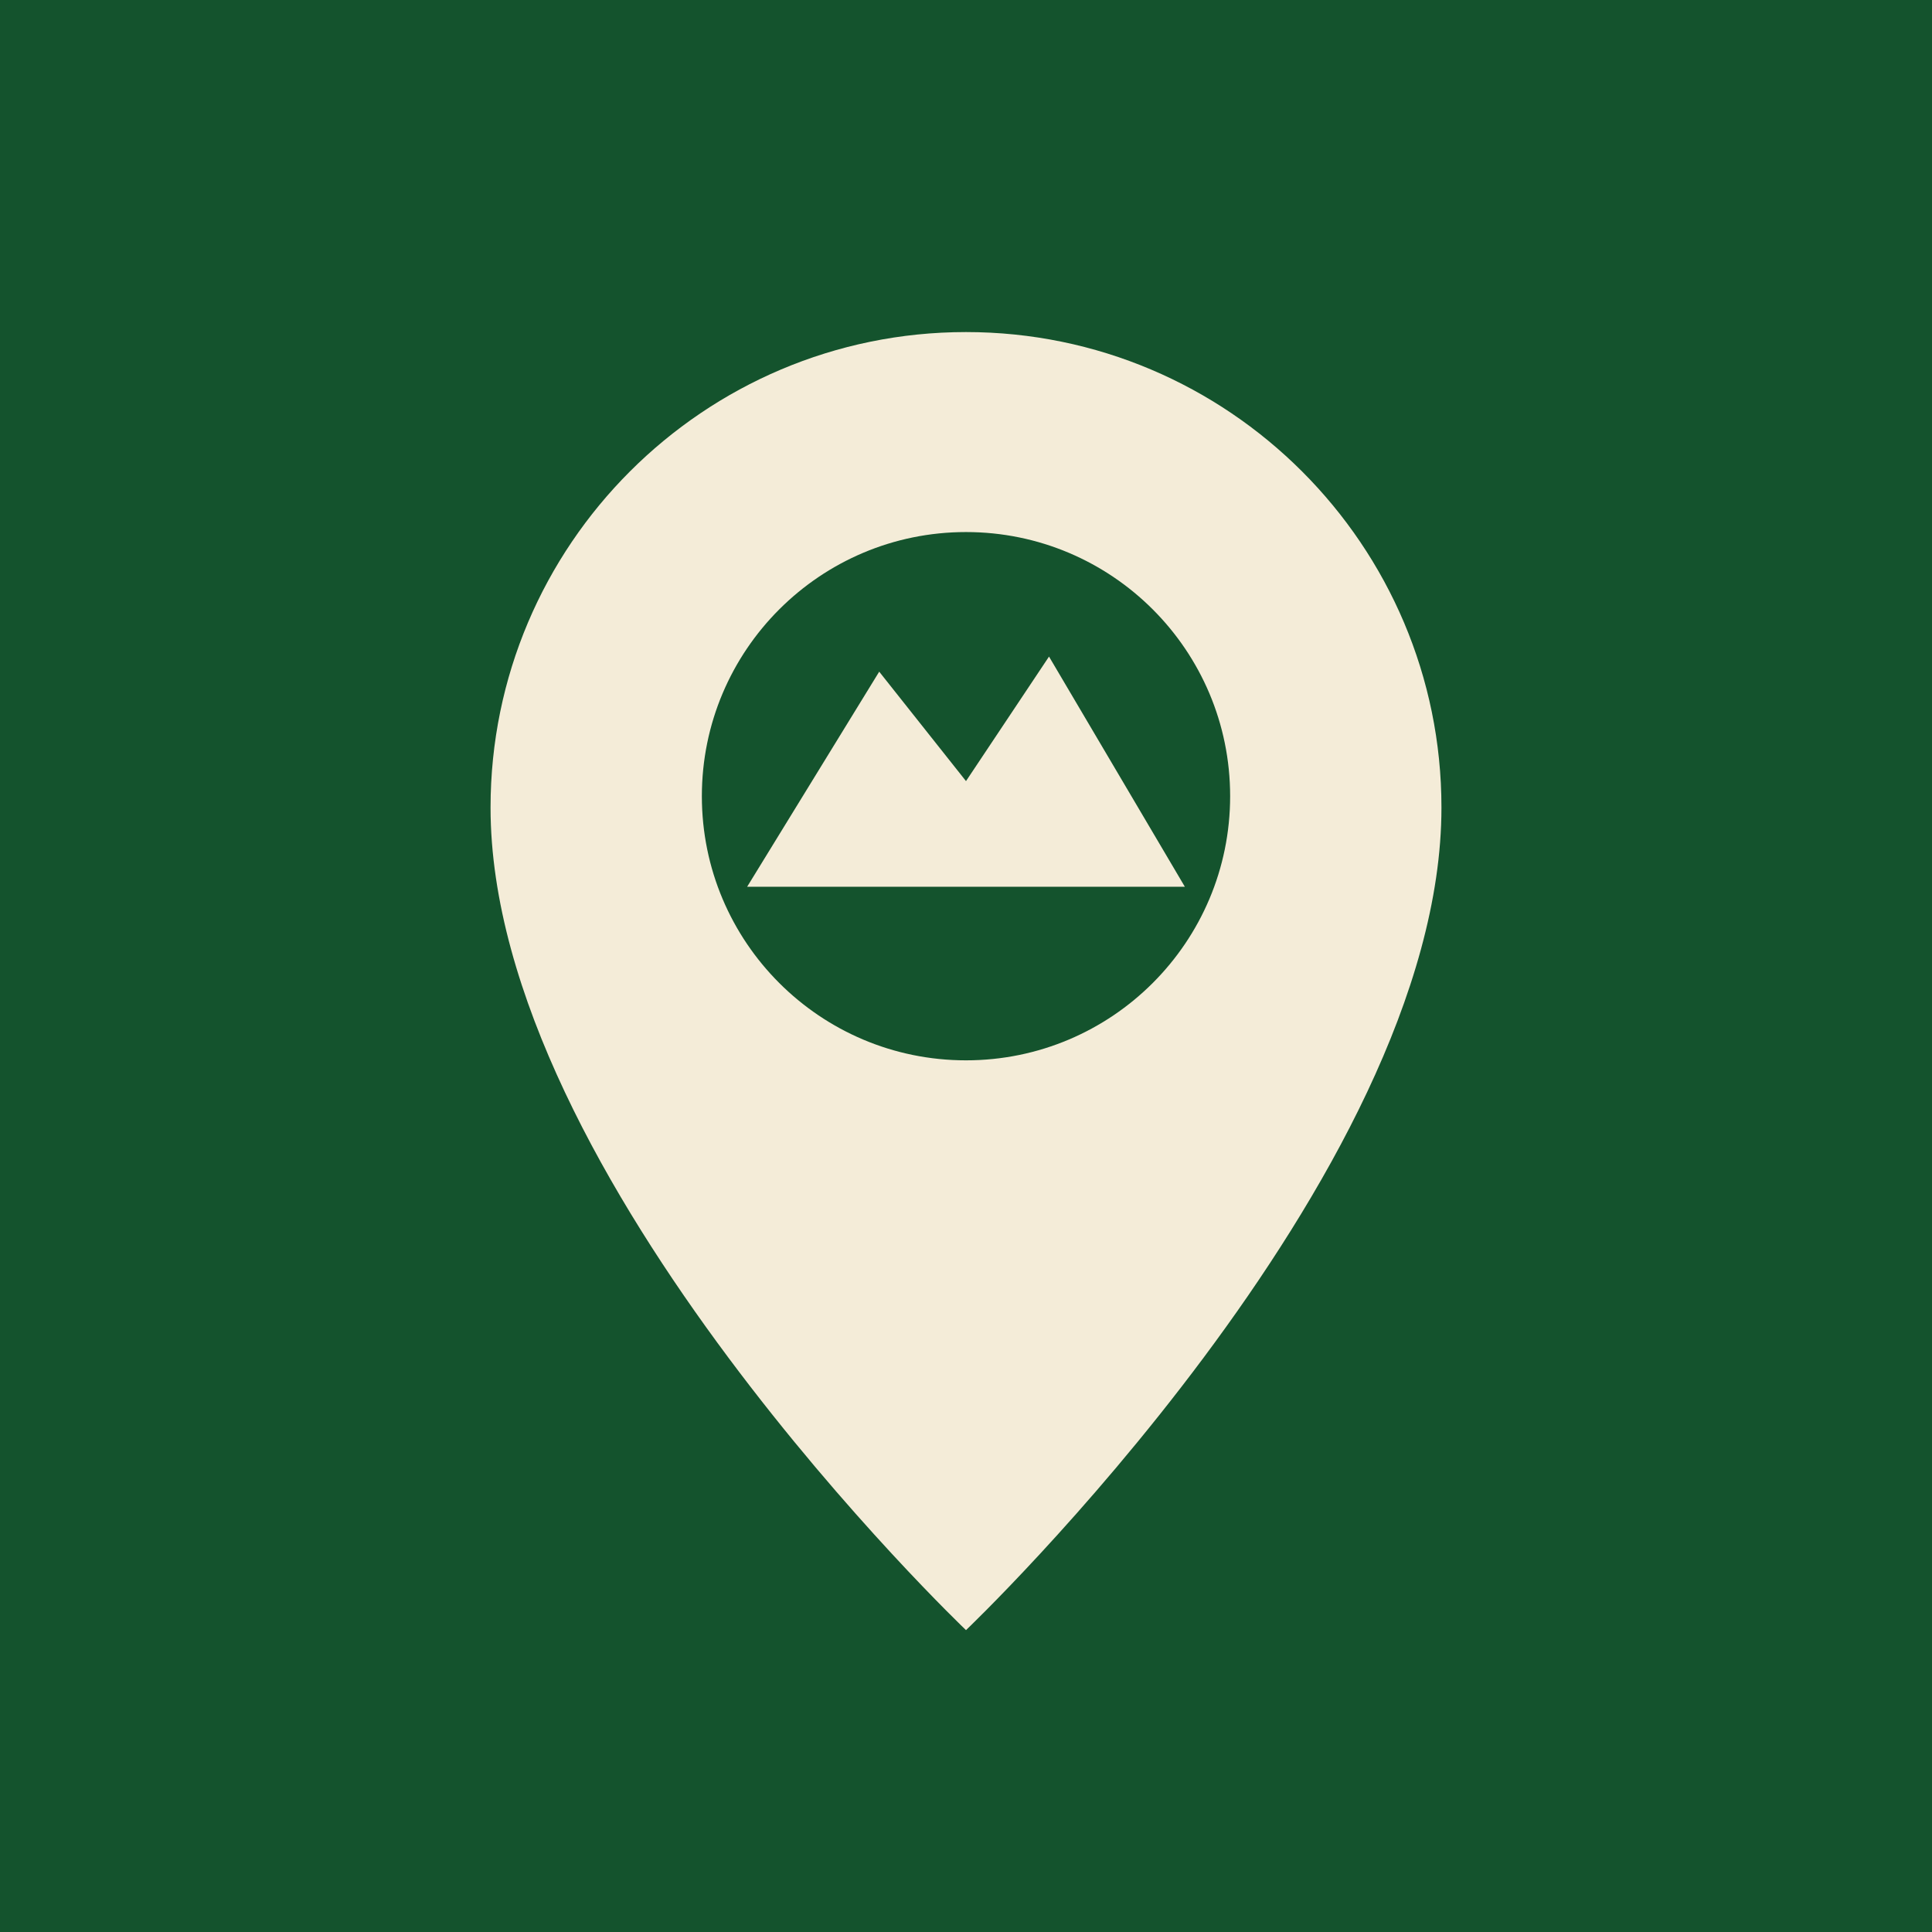
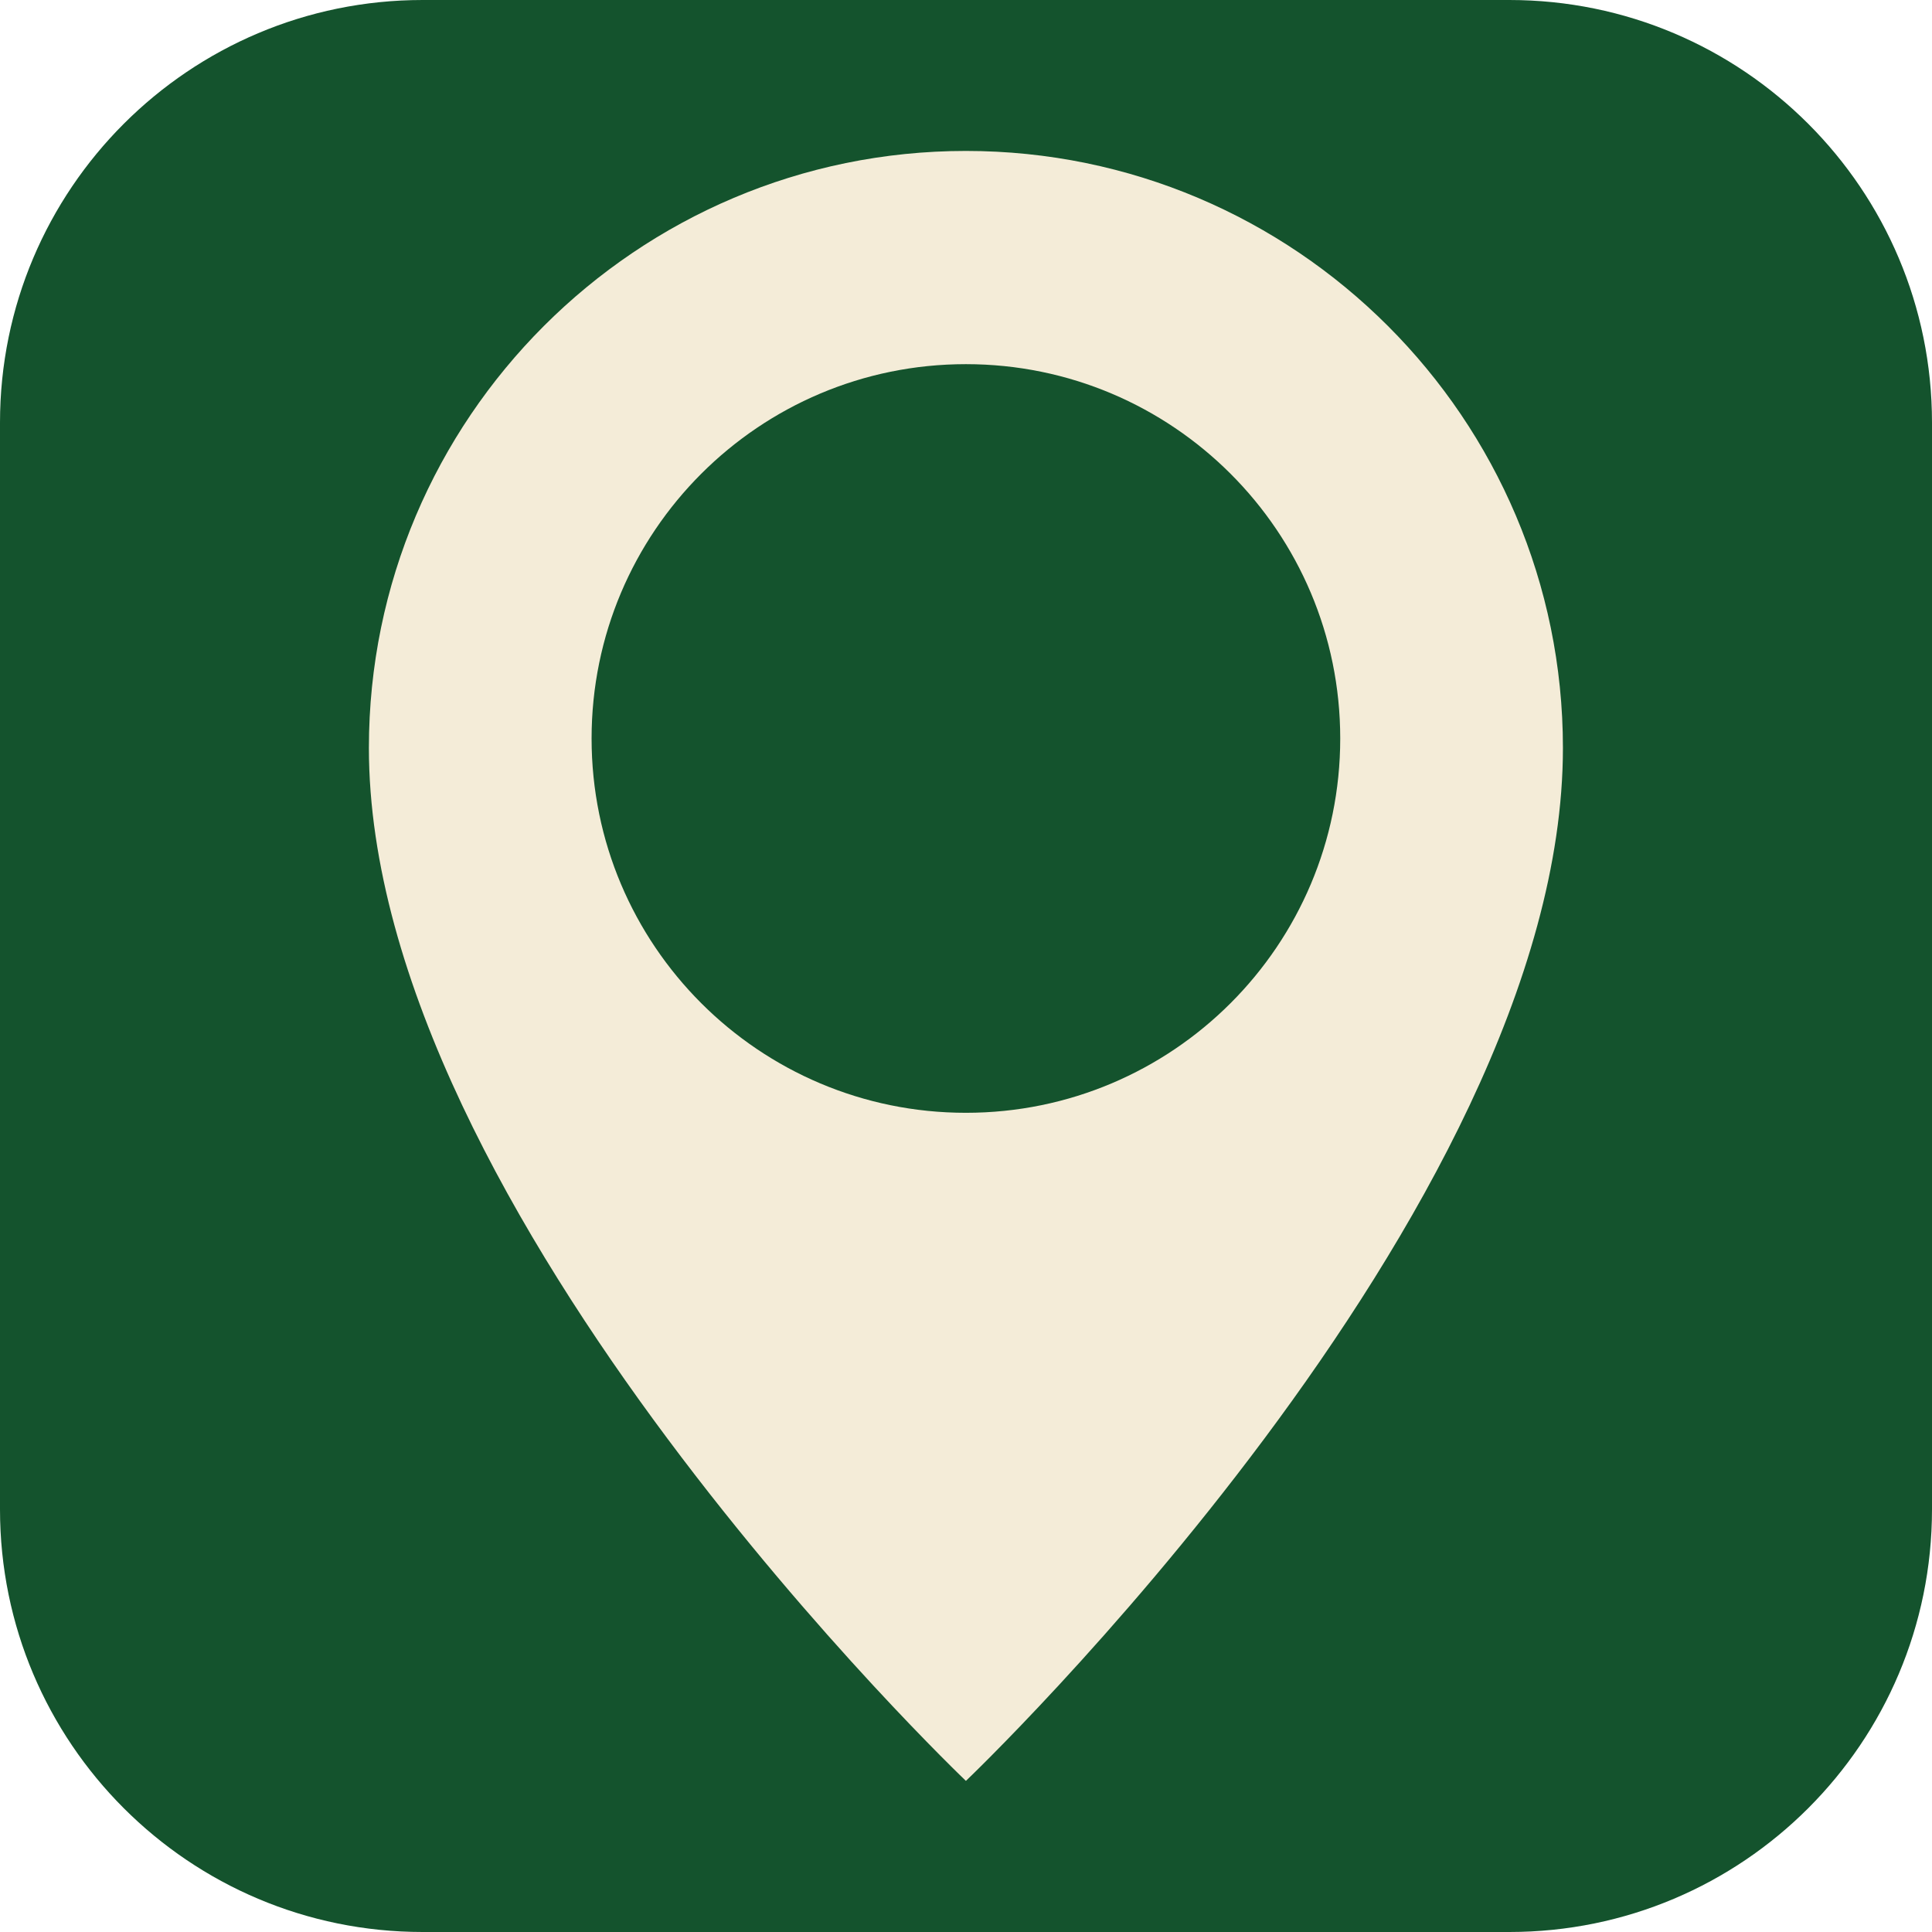
- <svg xmlns="http://www.w3.org/2000/svg" width="1024" height="1024" viewBox="0 0 1024 1024">
-   <rect width="1024" height="1024" fill="#14532D" />
-   <path d="M512 176            C 373 176 260 289 260 428            C 260 624 512 864 512 864            C 512 864 764 624 764 428            C 764 289 651 176 512 176 Z" fill="#F4ECD8" />
-   <circle cx="512" cy="422" r="140" fill="#14532D" />
-   <path d="M 396 470 L 466 356 L 512 414 L 556 348 L 628 470 Z" fill="#F4ECD8" />
+ <svg xmlns="http://www.w3.org/2000/svg" width="32" height="32" viewBox="0 0 32 32" role="img" aria-label="Paluma Trails">
+   <rect width="32" height="32" rx="7" fill="#14532D" />
+   <path transform="translate(6.11 2.50) scale(0.03924) translate(-260 -176)" fill="#F4ECD8" fill-rule="evenodd" d="M512 176C373 176 260 289 260 428C260 624 512 864 512 864C512 864 764 624 764 428C764 289 651 176 512 176ZM354 424A158 158 0 1 0 670 424A158 158 0 1 0 354 424Z" />
</svg>
